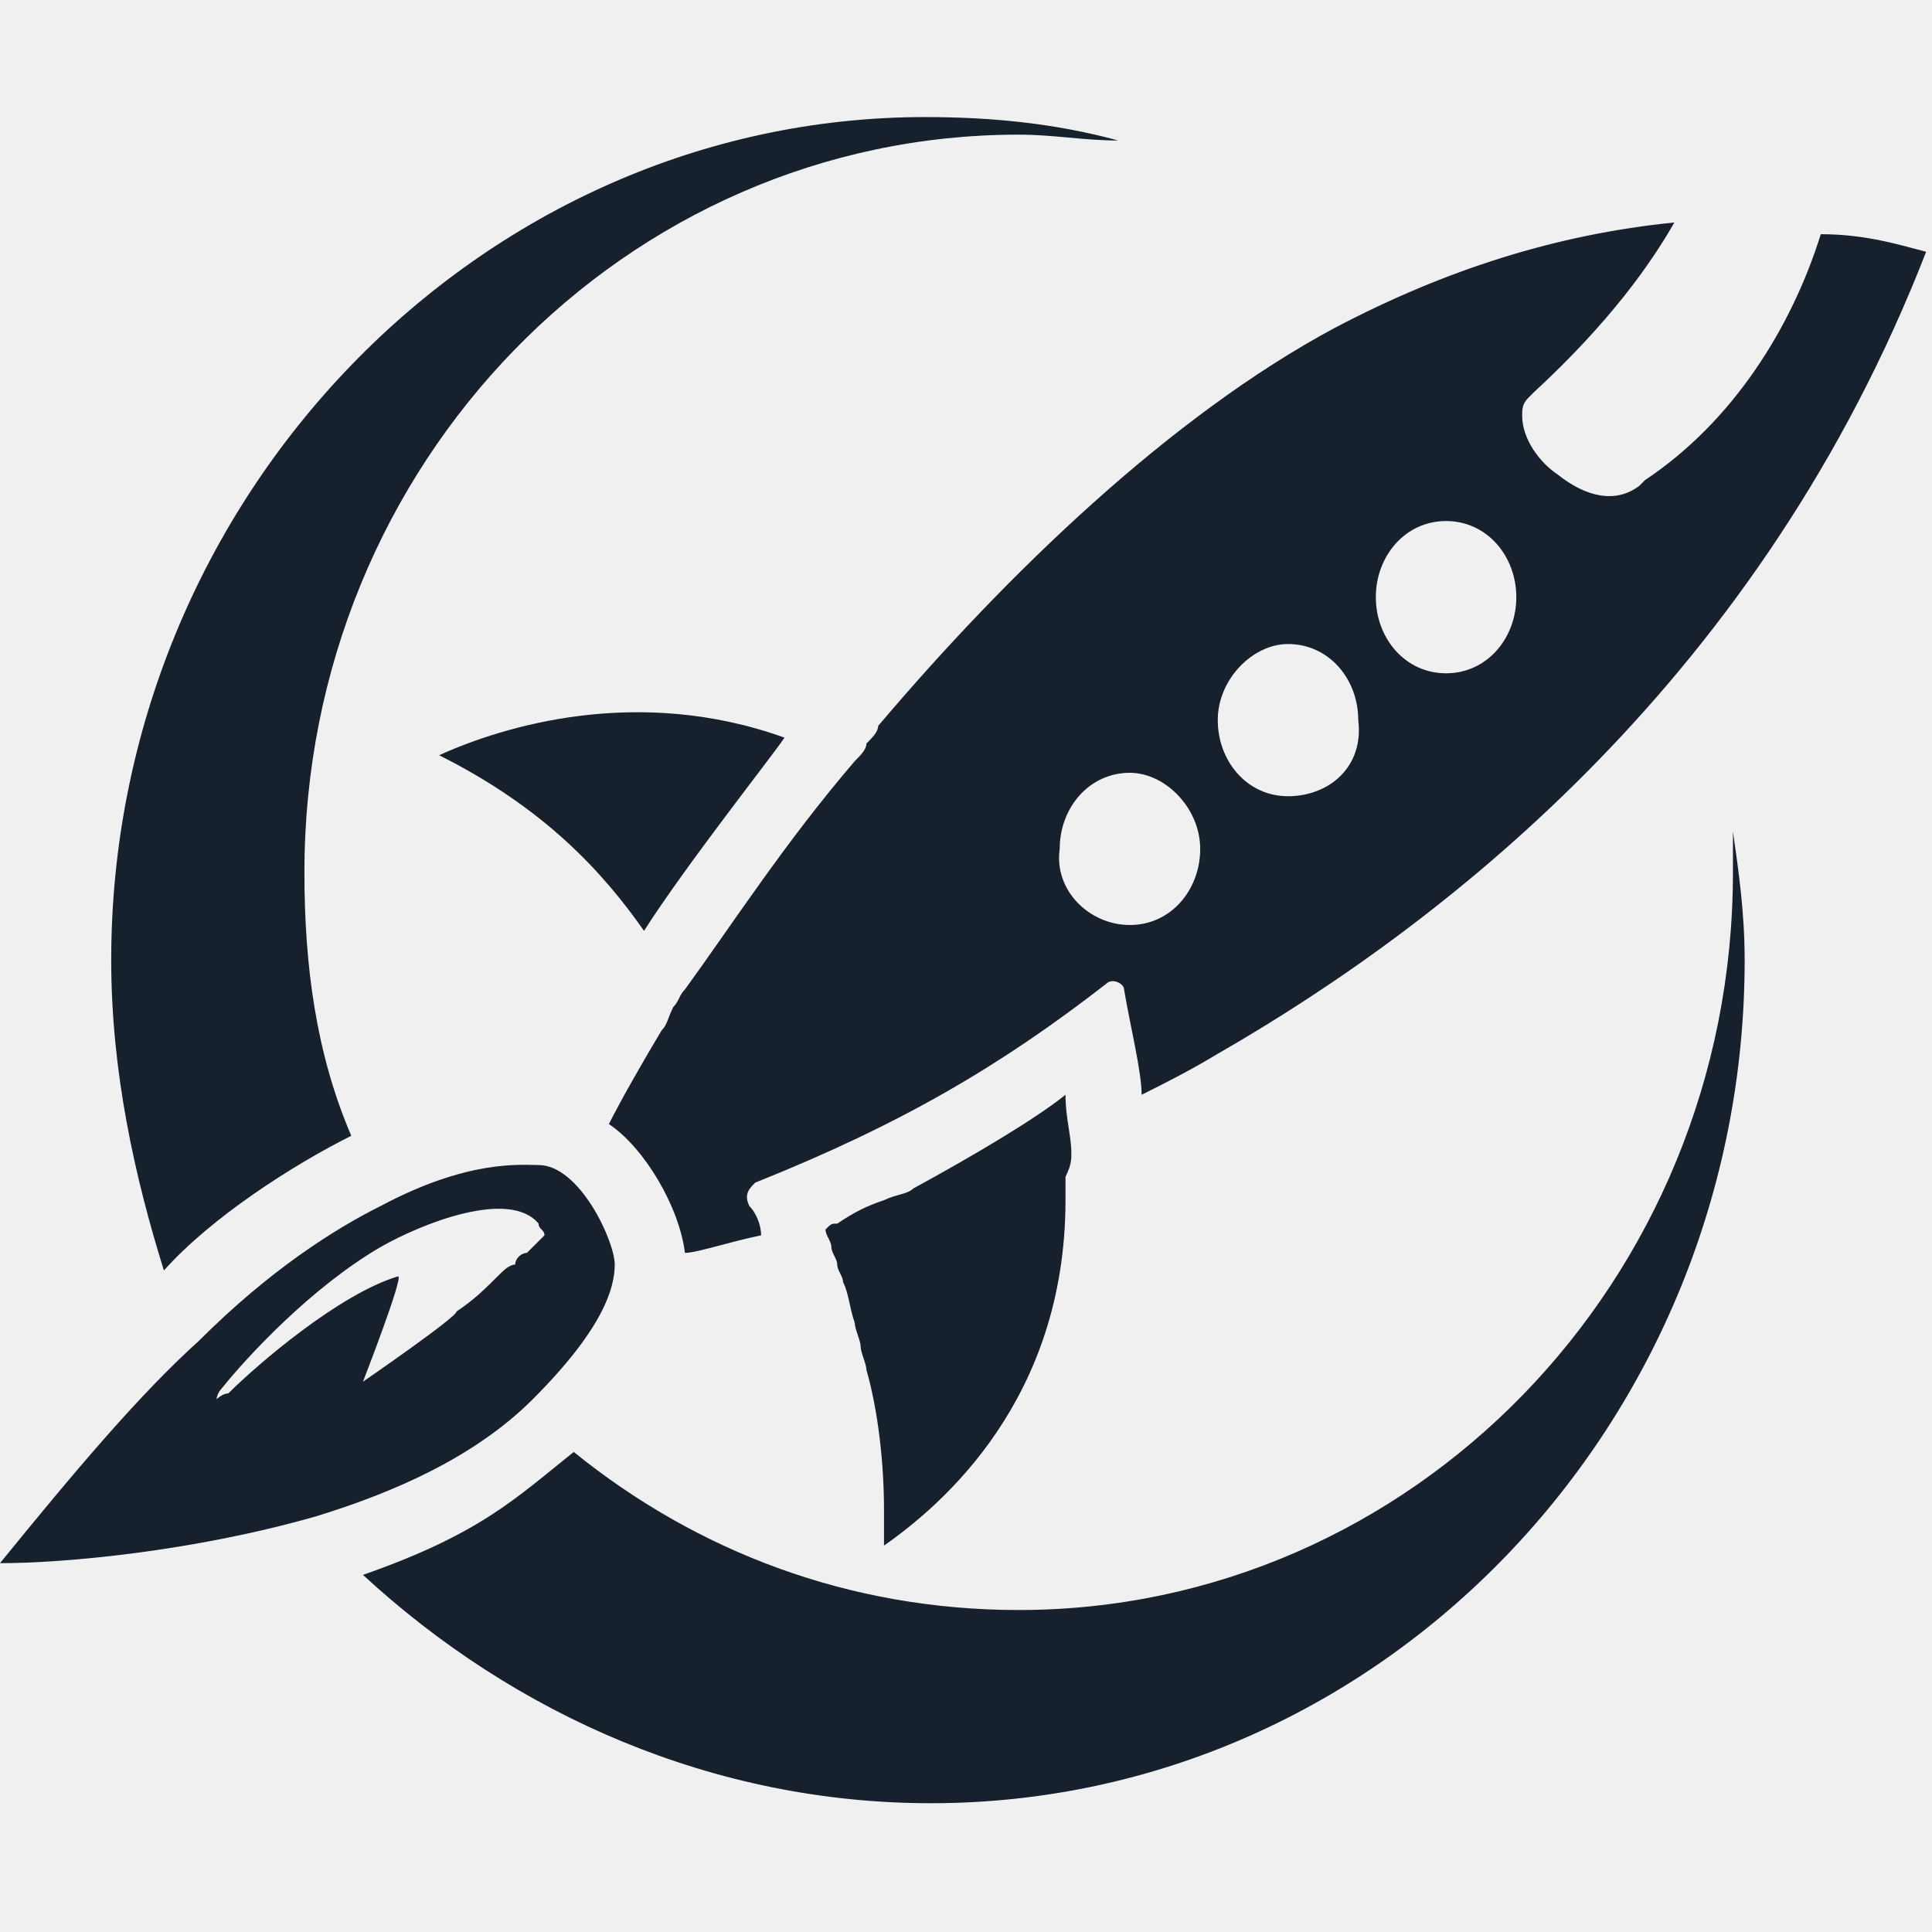
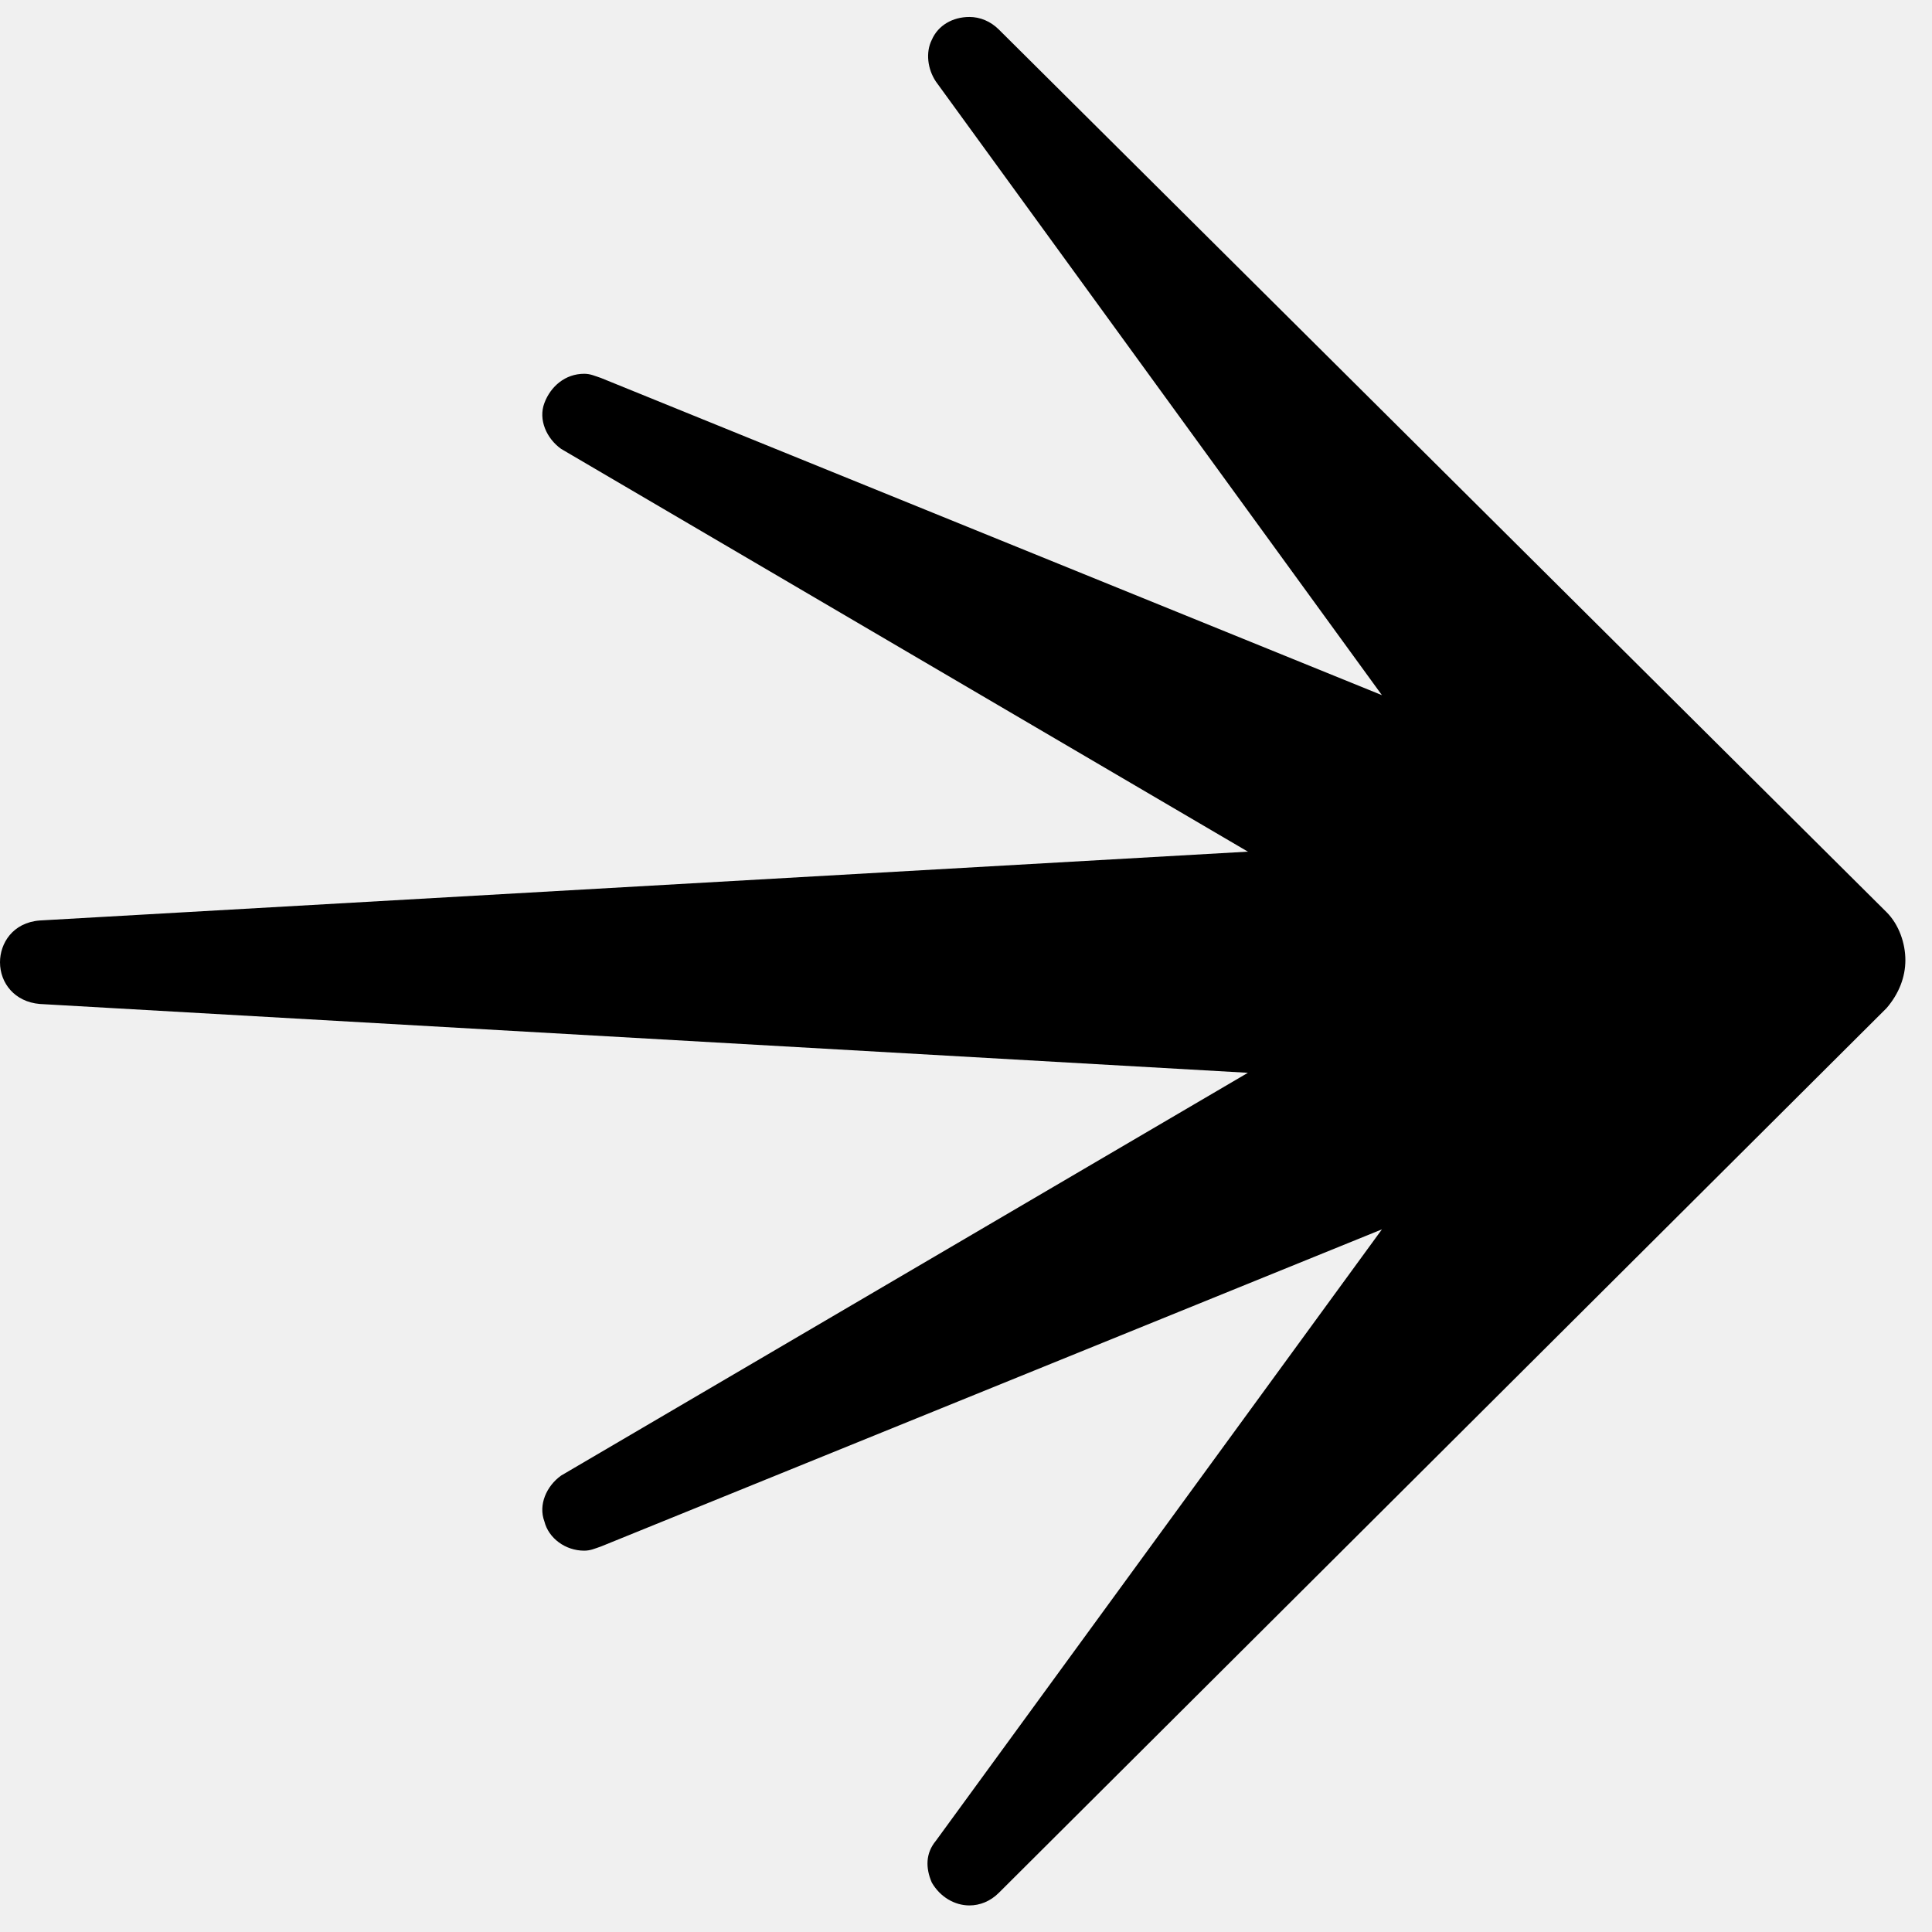
<svg xmlns="http://www.w3.org/2000/svg" width="32" height="32" viewBox="0 0 32 32" fill="none">
-   <path fill-rule="evenodd" clip-rule="evenodd" d="M15.418 29.867C22.885 29.867 28.897 23.564 28.897 15.903C28.897 15.127 28.8 14.449 28.703 13.77C28.703 13.964 28.703 14.255 28.703 14.449C28.703 21.236 23.37 26.667 16.873 26.667C14.061 26.667 11.539 25.697 9.503 24.049C8.533 24.824 7.951 25.406 6.012 26.085C8.533 28.412 11.83 29.867 15.418 29.867Z" fill="#17202D" />
-   <path fill-rule="evenodd" clip-rule="evenodd" d="M5.042 14.448C5.042 7.661 10.376 2.23 16.873 2.23C17.454 2.23 17.939 2.327 18.521 2.327C17.454 2.036 16.388 1.939 15.321 1.939C7.952 1.939 1.842 8.242 1.842 15.903C1.842 17.745 2.23 19.491 2.715 21.043C3.491 20.17 4.848 19.297 5.818 18.812C5.236 17.455 5.042 16 5.042 14.448Z" fill="#17202D" />
-   <path fill-rule="evenodd" clip-rule="evenodd" d="M12.994 12.218C10.57 11.345 8.339 12.024 7.273 12.509C9.018 13.382 9.988 14.448 10.667 15.418C11.345 14.351 12.8 12.509 12.994 12.218Z" fill="#17202D" />
-   <path fill-rule="evenodd" clip-rule="evenodd" d="M17.745 19.103C17.745 18.812 17.648 18.521 17.648 18.133C17.164 18.521 16.194 19.103 15.127 19.685C15.03 19.782 14.836 19.782 14.642 19.879C14.351 19.976 14.158 20.073 13.867 20.267C13.77 20.267 13.77 20.267 13.673 20.364C13.673 20.461 13.77 20.558 13.77 20.654C13.77 20.752 13.867 20.849 13.867 20.945C13.867 21.042 13.964 21.139 13.964 21.236C14.061 21.43 14.061 21.624 14.158 21.915C14.158 22.012 14.255 22.206 14.255 22.303C14.255 22.4 14.351 22.594 14.351 22.691C14.546 23.37 14.642 24.242 14.642 25.018C14.642 25.212 14.642 25.406 14.642 25.6C15.612 24.921 17.648 23.176 17.648 19.879C17.648 19.782 17.648 19.782 17.648 19.685C17.648 19.588 17.648 19.588 17.648 19.491C17.745 19.297 17.745 19.2 17.745 19.103Z" fill="#17202D" />
-   <path fill-rule="evenodd" clip-rule="evenodd" d="M30.158 3.879C30.933 3.879 31.515 4.073 31.903 4.17C29.188 11.152 24.049 15.224 20.17 17.454C19.685 17.745 19.297 17.939 18.909 18.133C18.909 17.745 18.715 16.97 18.618 16.388C18.618 16.291 18.424 16.194 18.327 16.291C16.582 17.648 14.933 18.618 12.509 19.588C12.412 19.685 12.315 19.782 12.412 19.976C12.509 20.073 12.606 20.267 12.606 20.461C12.121 20.558 11.539 20.752 11.345 20.752C11.248 19.976 10.667 19.006 10.085 18.618C10.279 18.23 10.667 17.552 10.958 17.067C11.055 16.97 11.055 16.873 11.152 16.679C11.248 16.582 11.248 16.485 11.345 16.388C12.121 15.321 12.994 13.964 14.158 12.606C14.255 12.509 14.351 12.412 14.351 12.315C14.448 12.218 14.545 12.121 14.545 12.024C16.679 9.503 19.394 6.885 22.109 5.43C23.951 4.461 25.794 3.879 27.733 3.685C27.345 4.364 26.667 5.333 25.406 6.497L25.309 6.594C25.212 6.691 25.212 6.788 25.212 6.885C25.212 7.273 25.503 7.661 25.794 7.855C26.279 8.242 26.764 8.339 27.151 8.048L27.248 7.951C28.703 6.982 29.673 5.43 30.158 3.879ZM18.715 15.321C19.394 15.321 19.879 14.739 19.879 14.061C19.879 13.382 19.297 12.8 18.715 12.8C18.036 12.8 17.552 13.382 17.552 14.061C17.454 14.739 18.036 15.321 18.715 15.321ZM21.333 13.188C20.654 13.188 20.17 12.606 20.17 11.927C20.17 11.248 20.752 10.667 21.333 10.667C22.012 10.667 22.497 11.248 22.497 11.927C22.594 12.703 22.012 13.188 21.333 13.188ZM23.951 11.152C23.273 11.152 22.788 10.57 22.788 9.891C22.788 9.212 23.273 8.63 23.951 8.63C24.63 8.63 25.115 9.212 25.115 9.891C25.115 10.57 24.63 11.152 23.951 11.152Z" fill="#17202D" />
-   <path fill-rule="evenodd" clip-rule="evenodd" d="M8.921 19.297C9.6 19.297 10.182 20.558 10.182 20.946C10.182 21.334 9.988 22.012 8.824 23.176C7.855 24.146 6.497 24.727 5.236 25.115C3.2 25.697 1.067 25.891 0 25.891C1.261 24.34 2.327 23.079 3.297 22.206C4.461 21.043 5.527 20.364 6.303 19.976C7.758 19.2 8.63 19.297 8.921 19.297C8.824 19.297 8.824 19.297 8.921 19.297ZM8.727 20.752C8.921 20.558 9.018 20.461 9.018 20.461C9.018 20.364 8.921 20.364 8.921 20.267C8.436 19.685 6.982 20.267 6.303 20.655C5.139 21.334 4.073 22.497 3.685 22.982C3.588 23.079 3.588 23.176 3.588 23.176C3.588 23.176 3.685 23.079 3.782 23.079C4.267 22.594 5.624 21.43 6.594 21.14C6.691 21.14 6.012 22.885 6.012 22.885C6.012 22.885 7.564 21.818 7.564 21.721C7.855 21.527 8.048 21.334 8.242 21.14C8.339 21.043 8.436 20.946 8.533 20.946C8.533 20.849 8.63 20.752 8.727 20.752Z" fill="#17202D" />
+   <style>
+ 		path {
+ 			fill: black;
+ 		}
+ 
+ 		@media (prefers-color-scheme: dark) {
+ 			path {
+ 				fill: white;
+ 			}
+ 		}
+ 	</style>
+   <g>
+     <path d="M16.057 31.56C15.814 31.56 15.572 31.422 15.433 31.18C15.329 30.938 15.329 30.696 15.502 30.488L22.889 20.362L9.953 25.615C9.849 25.65 9.78 25.684 9.676 25.684C9.364 25.684 9.086 25.477 9.017 25.2C8.913 24.924 9.052 24.613 9.294 24.44L20.669 17.769L0.659 16.629C0.243 16.594 0 16.283 0 15.938C0 15.627 0.208 15.281 0.659 15.246L20.669 14.106L9.294 7.435C9.052 7.262 8.913 6.951 9.017 6.675C9.121 6.398 9.364 6.191 9.676 6.191C9.78 6.191 9.849 6.226 9.953 6.26L22.889 11.514L15.502 1.352C15.363 1.145 15.329 0.868 15.433 0.661C15.537 0.419 15.78 0.281 16.057 0.281C16.23 0.281 16.404 0.35 16.543 0.488L31.247 15.108C31.455 15.316 31.559 15.627 31.559 15.903C31.559 16.18 31.455 16.456 31.247 16.698L16.543 31.352C16.404 31.491 16.23 31.56 16.057 31.56Z" fill="white" />
+   </g>
+   <defs>
+     <clipPath>
+       <rect width="32" height="31.439" fill="white" transform="translate(0 0.280762)" />
+     </clipPath>
+   </defs>
</svg>
